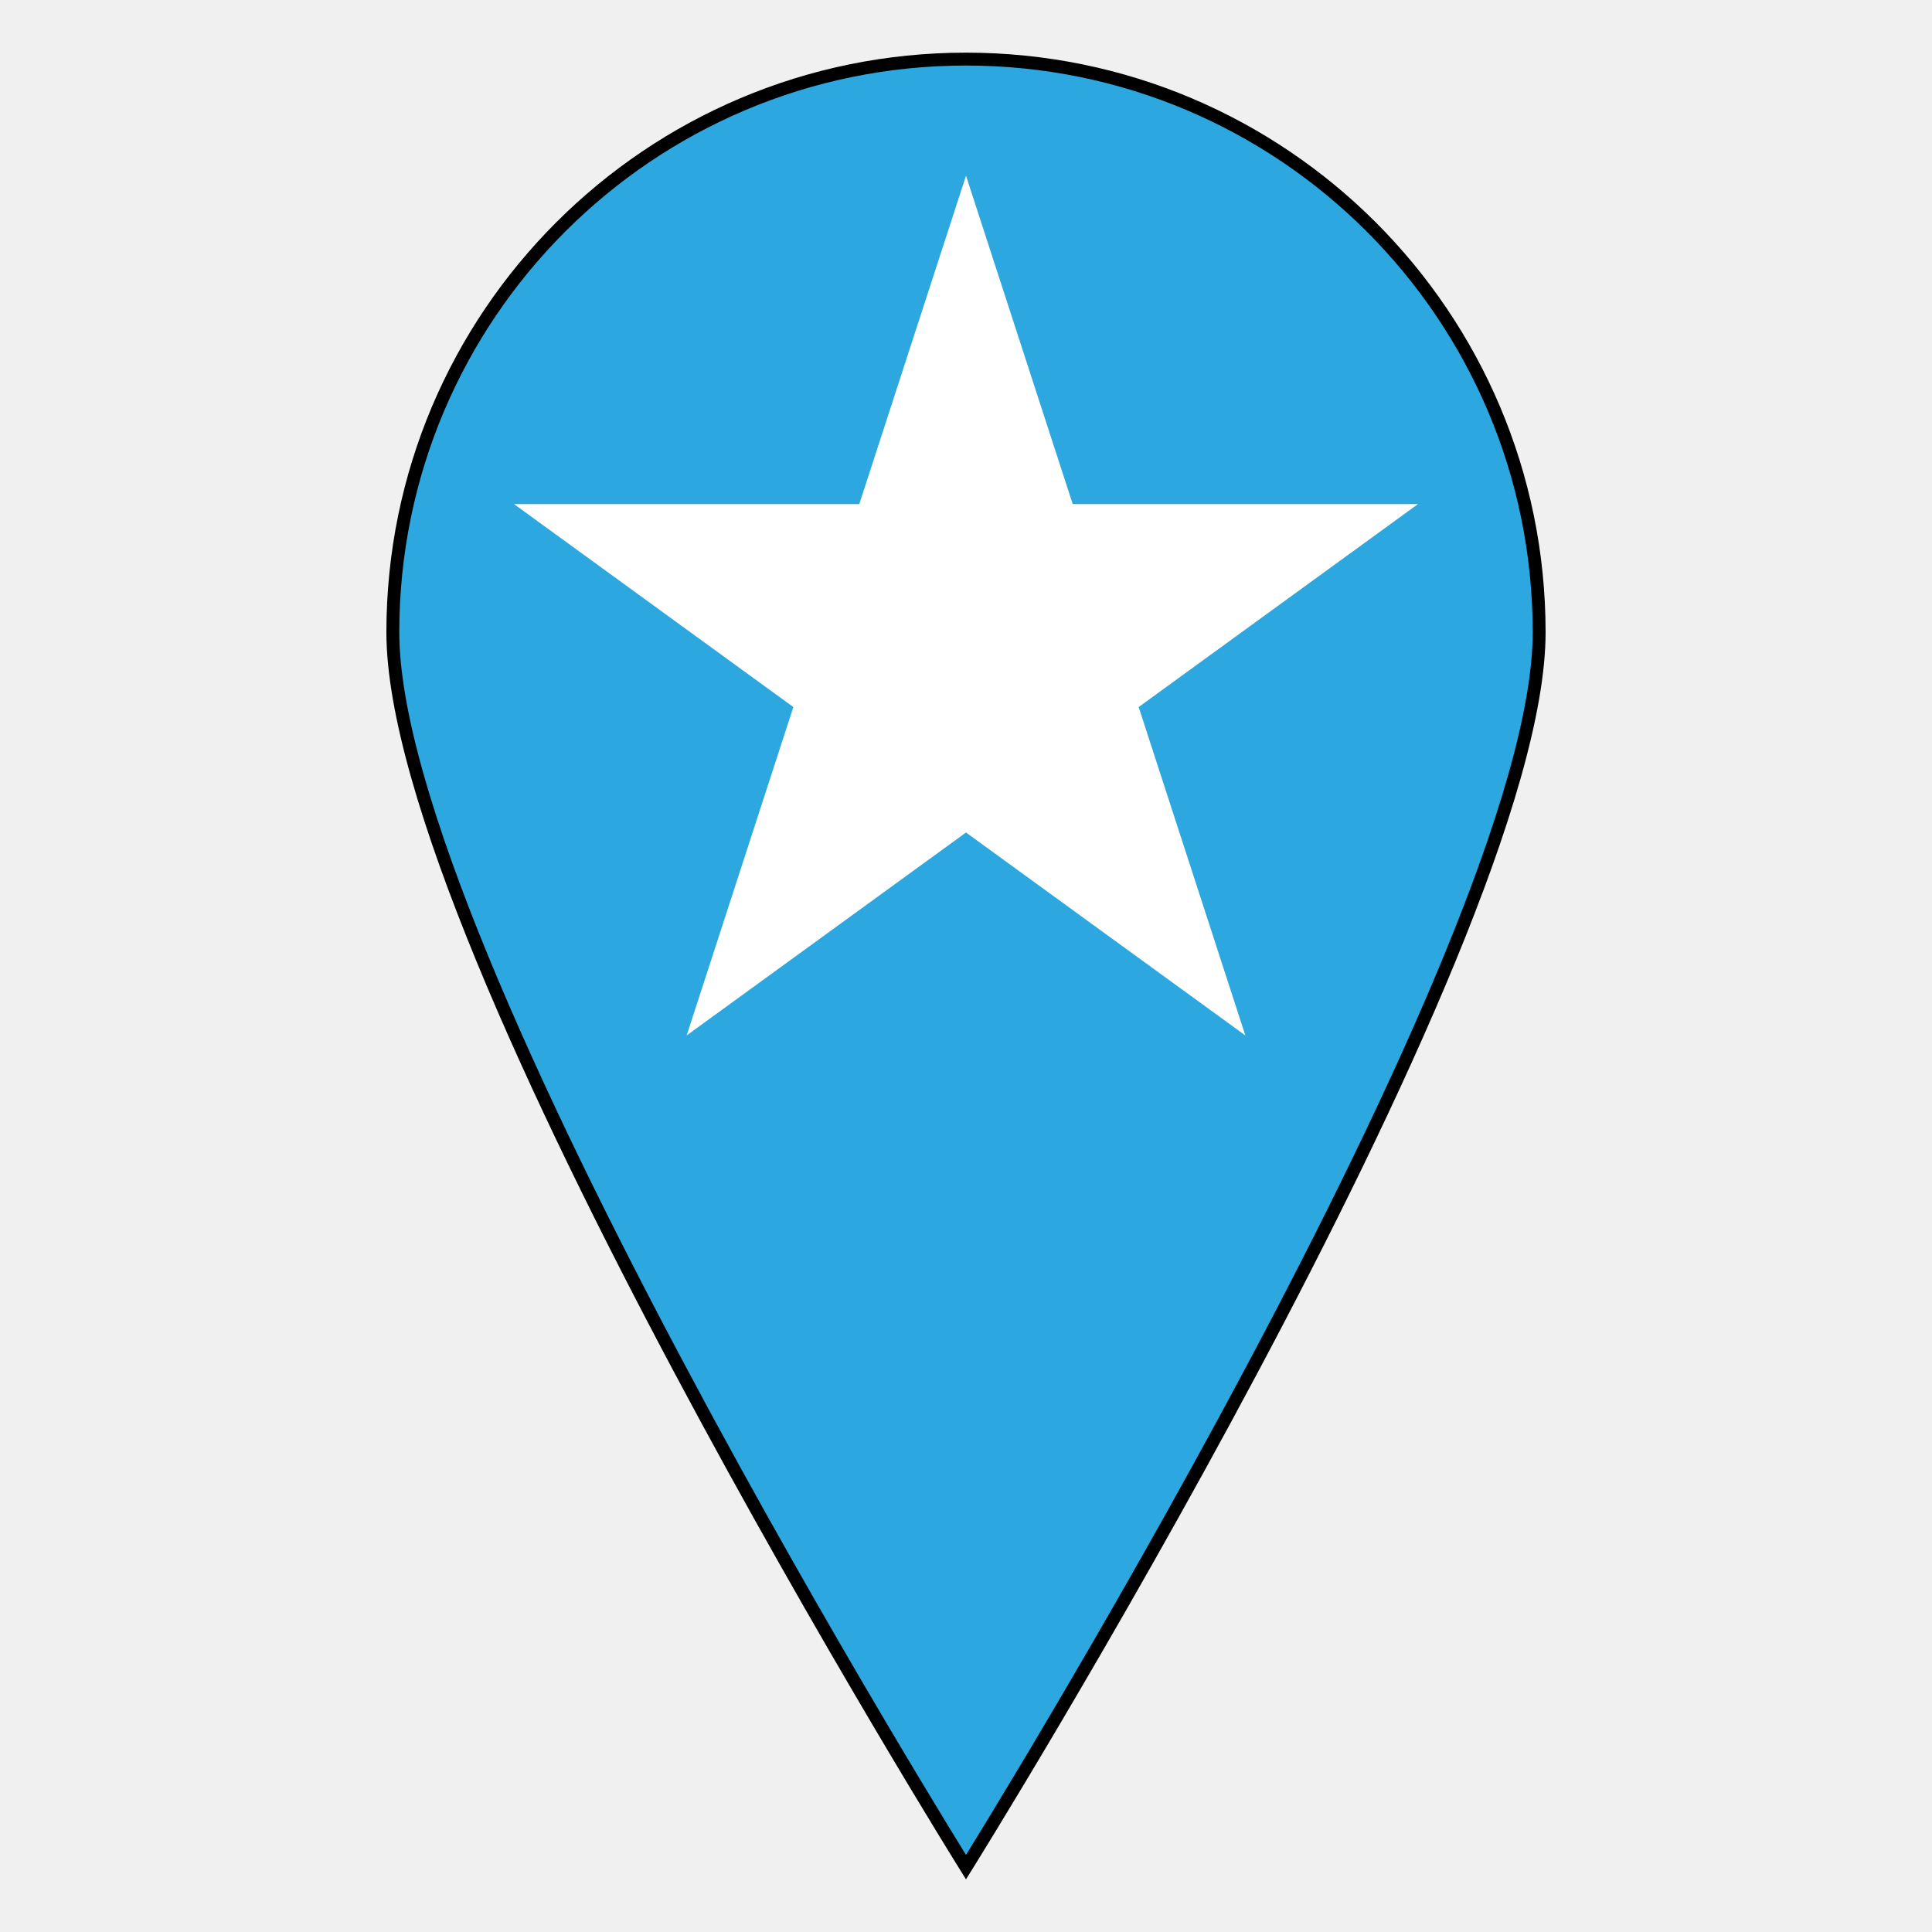
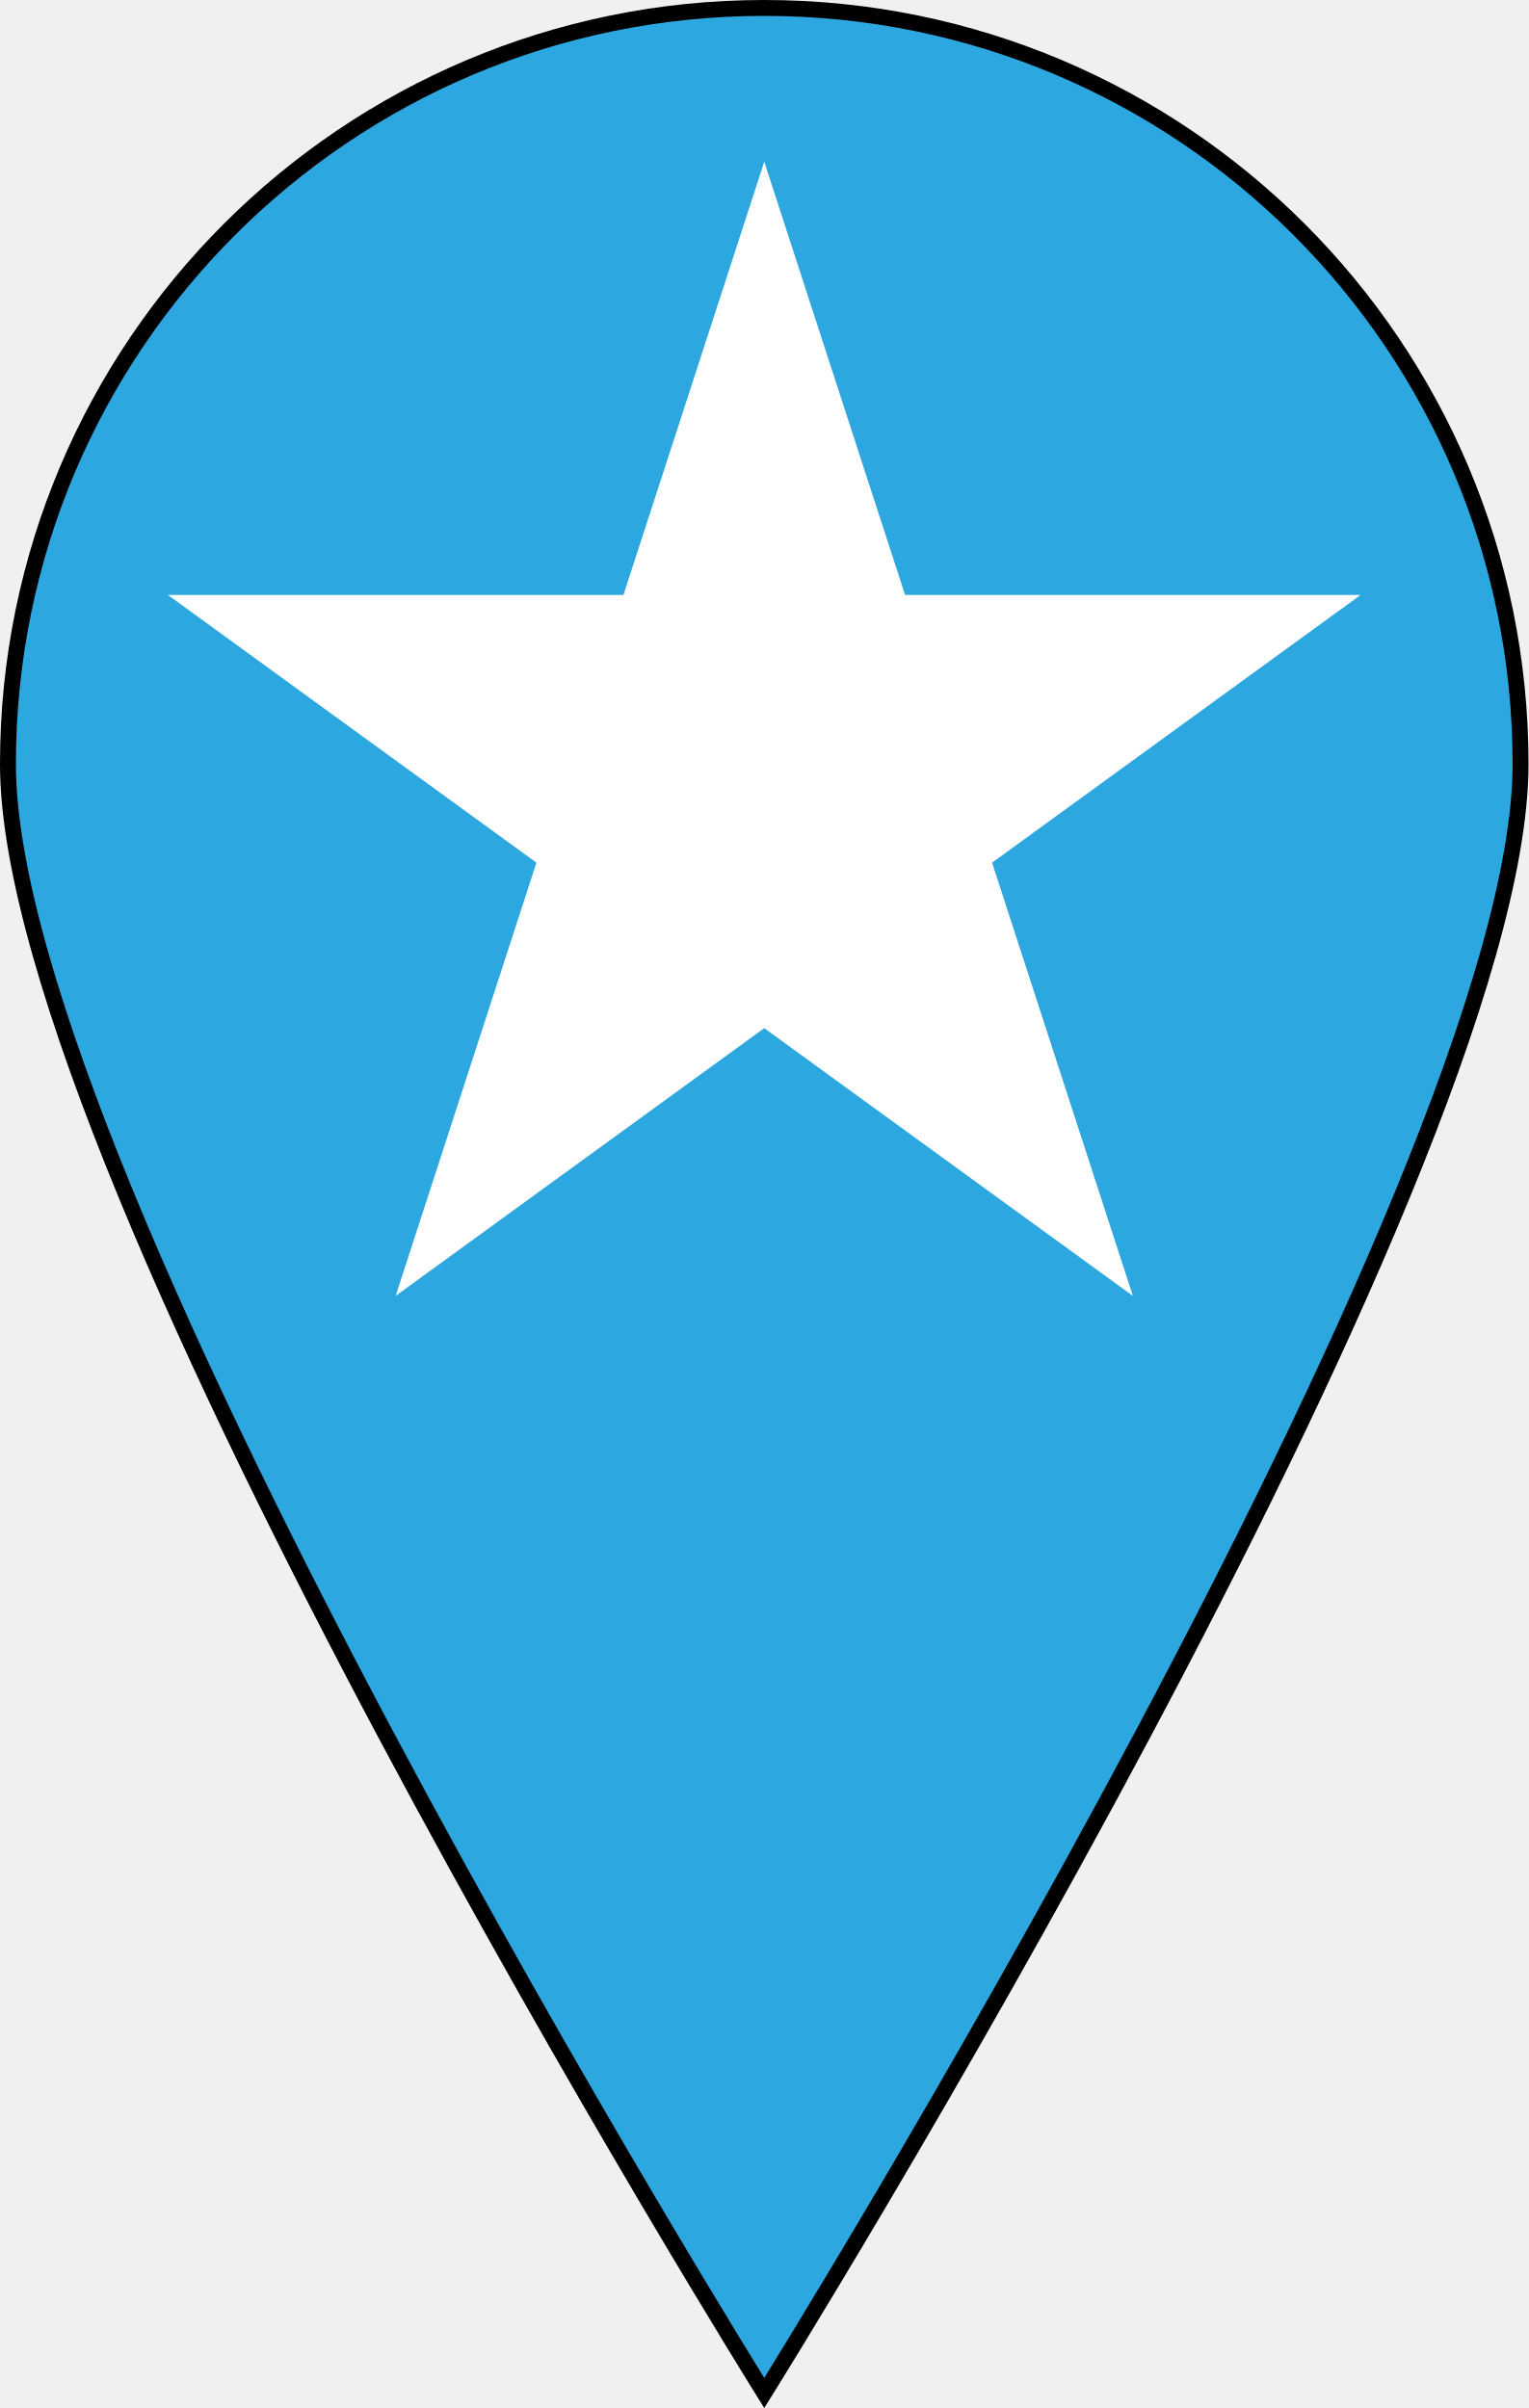
- <svg xmlns="http://www.w3.org/2000/svg" xmlns:ns1="http://www.openswatchbook.org/uri/2009/osb" xmlns:xlink="http://www.w3.org/1999/xlink" width="150" height="150" viewBox="0 0 150 150" id="svg2" version="1.1">
-   <defs id="defs4">
-     <linearGradient id="linearGradient4847" ns1:paint="solid">
-       <stop style="stop-color:#404041;stop-opacity:1;" offset="0" id="stop4849" />
-     </linearGradient>
-     <linearGradient id="linearGradient4819" ns1:paint="solid" gradientTransform="translate(710.7138,427.0606)">
-       <stop style="stop-color:#767876;stop-opacity:1;" offset="0" id="stop4821" />
-     </linearGradient>
-     <linearGradient id="linearGradient4791" ns1:paint="solid">
-       <stop style="stop-color:#e6e7e8;stop-opacity:1;" offset="0" id="stop4793" />
-     </linearGradient>
-     <linearGradient id="linearGradient4763" ns1:paint="solid">
-       <stop style="stop-color:#0f7a3f;stop-opacity:1;" offset="0" id="stop4765" />
-     </linearGradient>
-     <linearGradient id="linearGradient4735" ns1:paint="solid">
-       <stop style="stop-color:#0faa76;stop-opacity:1;" offset="0" id="stop4737" />
-     </linearGradient>
-     <linearGradient id="linearGradient4707" ns1:paint="solid">
-       <stop style="stop-color:#79c79c;stop-opacity:1;" offset="0" id="stop4709" />
-     </linearGradient>
-     <linearGradient id="linearGradient4679" ns1:paint="solid">
-       <stop style="stop-color:#f37720;stop-opacity:1;" offset="0" id="stop4681" />
-     </linearGradient>
-     <linearGradient id="linearGradient4651" ns1:paint="solid">
-       <stop style="stop-color:#faa519;stop-opacity:1;" offset="0" id="stop4653" />
-     </linearGradient>
-     <linearGradient id="linearGradient4623" ns1:paint="solid">
-       <stop style="stop-color:#fcdb48;stop-opacity:1;" offset="0" id="stop4625" />
-     </linearGradient>
-     <linearGradient id="linearGradient4595" ns1:paint="solid">
-       <stop style="stop-color:#94325c;stop-opacity:1;" offset="0" id="stop4597" />
-     </linearGradient>
-     <linearGradient id="linearGradient4567" ns1:paint="solid" gradientTransform="translate(2266.221,1708.243)">
-       <stop style="stop-color:#ce2a52;stop-opacity:1;" offset="0" id="stop4569" />
-     </linearGradient>
-     <linearGradient id="linearGradient4539" ns1:paint="solid">
-       <stop style="stop-color:#f17fab;stop-opacity:1;" offset="0" id="stop4541" />
-     </linearGradient>
-     <linearGradient id="linearGradient4511" ns1:paint="solid">
-       <stop style="stop-color:#815139;stop-opacity:1;" offset="0" id="stop4513" />
-     </linearGradient>
-     <linearGradient id="linearGradient4483" ns1:paint="solid" gradientTransform="translate(326.2911,427.0606)">
-       <stop style="stop-color:#b78a5a;stop-opacity:1;" offset="0" id="stop4485" />
-     </linearGradient>
-     <linearGradient id="linearGradient4455" ns1:paint="solid">
-       <stop style="stop-color:#e6b986;stop-opacity:1;" offset="0" id="stop4457" />
-     </linearGradient>
-     <linearGradient id="linearGradient4427">
-       <stop style="stop-color:#f17fab;stop-opacity:1;" offset="0" id="stop4429" />
-     </linearGradient>
-     <linearGradient id="linearGradient4399" ns1:paint="solid">
-       <stop style="stop-color:#1b449c;stop-opacity:1;" offset="0" id="stop4401" />
-     </linearGradient>
-     <linearGradient id="linearGradient4371" ns1:paint="solid" gradientTransform="translate(422.5158,647.8539)">
-       <stop style="stop-color:#2ca7df;stop-opacity:1;" offset="0" id="stop4373" />
-     </linearGradient>
-     <linearGradient id="linearGradient4343" ns1:paint="solid">
-       <stop style="stop-color:#9ad6f4;stop-opacity:1;" offset="0" id="stop4345" />
-     </linearGradient>
-     <linearGradient id="linearGradient4329">
-       <stop style="stop-color:#1b449c;stop-opacity:1;" offset="0" id="stop4331" />
-     </linearGradient>
-     <linearGradient id="1a">
-       <stop style="stop-color:#9ad6f4;stop-opacity:1;" offset="0" id="stop4303" />
-     </linearGradient>
-     <linearGradient id="linearGradient4273">
-       <stop style="stop-color:#76787a;stop-opacity:1;" offset="0" id="stop4275" />
-     </linearGradient>
-     <linearGradient id="linearGradient4245">
-       <stop style="stop-color:#05aa76;stop-opacity:1;" offset="0" id="stop4247" />
-     </linearGradient>
-     <linearGradient id="linearGradient4217">
-       <stop style="stop-color:#faa519;stop-opacity:1;" offset="0" id="stop4219" />
-     </linearGradient>
-     <linearGradient id="linearGradient4189">
-       <stop style="stop-color:#cf2a53;stop-opacity:1;" offset="0" id="stop4191" />
-     </linearGradient>
-     <linearGradient id="linearGradient4161">
-       <stop style="stop-color:#b88a5a;stop-opacity:1;" offset="0" id="stop4163" />
-     </linearGradient>
-     <linearGradient id="linearGradient4155">
-       <stop style="stop-color:#2ca7df;stop-opacity:1;" offset="0" id="stop4157" />
-     </linearGradient>
-     <linearGradient xlink:href="#linearGradient4343" id="linearGradient4347" x1="-104.637" y1="497.875" x2="-32.26" y2="497.875" gradientUnits="userSpaceOnUse" />
-     <linearGradient xlink:href="#linearGradient4371" id="linearGradient4375" x1="-32.26" y1="497.875" x2="40.117" y2="497.875" gradientUnits="userSpaceOnUse" />
-     <linearGradient xlink:href="#linearGradient4399" id="linearGradient4403" x1="40.117" y1="497.875" x2="112.494" y2="497.875" gradientUnits="userSpaceOnUse" />
-     <linearGradient xlink:href="#linearGradient4455" id="linearGradient4459" x1="-104.637" y1="570.251" x2="-32.26" y2="570.251" gradientUnits="userSpaceOnUse" />
-     <linearGradient xlink:href="#linearGradient4483" id="linearGradient4487" x1="-32.26" y1="570.251" x2="40.117" y2="570.251" gradientUnits="userSpaceOnUse" />
-     <linearGradient xlink:href="#linearGradient4511" id="linearGradient4515" x1="40.117" y1="570.251" x2="112.494" y2="570.251" gradientUnits="userSpaceOnUse" />
-     <linearGradient xlink:href="#linearGradient4539" id="linearGradient4543" x1="-104.637" y1="642.628" x2="-32.26" y2="642.628" gradientUnits="userSpaceOnUse" />
-     <linearGradient xlink:href="#linearGradient4567" id="linearGradient4571" x1="-32.26" y1="642.628" x2="40.117" y2="642.628" gradientUnits="userSpaceOnUse" />
-     <linearGradient xlink:href="#linearGradient4595" id="linearGradient4599" x1="40.117" y1="642.628" x2="112.494" y2="642.628" gradientUnits="userSpaceOnUse" />
-     <linearGradient xlink:href="#linearGradient4623" id="linearGradient4627" x1="-104.637" y1="715.005" x2="-32.26" y2="715.005" gradientUnits="userSpaceOnUse" />
-     <linearGradient xlink:href="#linearGradient4651" id="linearGradient4655" x1="-32.26" y1="715.005" x2="40.117" y2="715.005" gradientUnits="userSpaceOnUse" />
-     <linearGradient xlink:href="#linearGradient4679" id="linearGradient4683" x1="40.117" y1="715.005" x2="112.494" y2="715.005" gradientUnits="userSpaceOnUse" />
-     <linearGradient xlink:href="#linearGradient4707" id="linearGradient4711" x1="-104.637" y1="787.382" x2="-32.26" y2="787.382" gradientUnits="userSpaceOnUse" />
-     <linearGradient xlink:href="#linearGradient4735" id="linearGradient4739" x1="-32.26" y1="787.382" x2="40.117" y2="787.382" gradientUnits="userSpaceOnUse" />
-     <linearGradient xlink:href="#linearGradient4763" id="linearGradient4767" x1="40.117" y1="787.382" x2="112.494" y2="787.382" gradientUnits="userSpaceOnUse" />
-     <linearGradient xlink:href="#linearGradient4791" id="linearGradient4795" x1="-104.637" y1="859.759" x2="-32.26" y2="859.759" gradientUnits="userSpaceOnUse" />
-     <linearGradient xlink:href="#linearGradient4819" id="linearGradient4823" x1="-32.26" y1="859.759" x2="40.117" y2="859.759" gradientUnits="userSpaceOnUse" />
-     <linearGradient xlink:href="#linearGradient4847" id="linearGradient4851" x1="40.117" y1="859.759" x2="112.494" y2="859.759" gradientUnits="userSpaceOnUse" />
-   </defs>
-   <g id="layer1" transform="translate(-134.0798,-428.5049)">
-     <g id="g4242" transform="matrix(0.9358012,0,0,0.9358575,38.63986,32.95765)">
-       <path id="path4140" d="m 229.685,475.113 c 0,26.263 -47.553,102.447 -47.553,102.447 0,0 -47.553,-76.184 -47.553,-102.447 0,-26.263 21.29,-47.553 47.553,-47.553 26.263,0 47.553,21.29 47.553,47.553 z" style="fill:url(#linearGradient4371);fill-opacity:1;stroke:#000000;stroke-width:1.069;stroke-miterlimit:4;stroke-dasharray:none;stroke-opacity:1" />
-       <path d="m 182.133,437.231 8.853,27.244 28.647,0.001 -23.175,16.839 8.851,27.245 -23.176,-16.837 -23.176,16.837 8.851,-27.245 -23.175,-16.839 28.647,-0.001 z" id="path4149" style="fill:#ffffff;fill-opacity:1;stroke:none;stroke-width:2;stroke-miterlimit:4;stroke-dasharray:none;stroke-opacity:1" />
-     </g>
-     <rect style="fill:url(#linearGradient4347);fill-opacity:1" id="rect4341" width="72.377" height="72.377" x="-104.637" y="461.686" />
-     <rect style="fill:url(#linearGradient4375);fill-opacity:1" id="rect4341-8" width="72.377" height="72.377" x="-32.26" y="461.686" />
-     <rect style="fill:url(#linearGradient4403);fill-opacity:1" id="rect4341-8-0" width="72.377" height="72.377" x="40.117" y="461.686" />
-     <rect style="fill:url(#linearGradient4459);fill-opacity:1" id="rect4341-8-0-5" width="72.377" height="72.377" x="-104.637" y="534.063" />
-     <rect style="fill:#c00000;fill-opacity:0" id="rect4341-8-0-5-9" width="72.377" height="72.377" x="-32.26" y="534.063" />
-     <rect style="fill:url(#linearGradient4487);fill-opacity:1" id="rect4341-8-0-5-7" width="72.377" height="72.377" x="-32.26" y="534.063" />
-     <rect style="fill:url(#linearGradient4515);fill-opacity:1" id="rect4341-8-0-5-7-2" width="72.377" height="72.377" x="40.117" y="534.063" />
-     <rect style="fill:url(#linearGradient4543);fill-opacity:1" id="rect4341-8-0-5-7-2-0" width="72.377" height="72.377" x="-104.637" y="606.44" />
-     <rect style="fill:url(#linearGradient4571);fill-opacity:1" id="rect4341-8-0-5-7-2-0-7" width="72.377" height="72.377" x="-32.26" y="606.44" />
-     <rect style="fill:url(#linearGradient4599);fill-opacity:1" id="rect4341-8-0-5-7-2-0-7-1" width="72.377" height="72.377" x="40.117" y="606.44" />
-     <rect style="fill:url(#linearGradient4627);fill-opacity:1" id="rect4341-8-0-5-7-2-0-7-1-8" width="72.377" height="72.377" x="-104.637" y="678.817" />
-     <rect style="fill:url(#linearGradient4655);fill-opacity:1" id="rect4341-8-0-5-7-2-0-7-1-8-3" width="72.377" height="72.377" x="-32.26" y="678.817" />
-     <rect style="fill:url(#linearGradient4683);fill-opacity:1" id="rect4341-8-0-5-7-2-0-7-1-8-3-3" width="72.377" height="72.377" x="40.117" y="678.817" />
-     <rect style="fill:url(#linearGradient4711);fill-opacity:1" id="rect4341-8-0-5-7-2-0-7-1-8-3-3-2" width="72.377" height="72.377" x="-104.637" y="751.193" />
-     <rect style="fill:url(#linearGradient4739);fill-opacity:1" id="rect4341-8-0-5-7-2-0-7-1-8-3-3-2-8" width="72.377" height="72.377" x="-32.26" y="751.193" />
-     <rect style="fill:url(#linearGradient4767);fill-opacity:1" id="rect4341-8-0-5-7-2-0-7-1-8-3-3-2-8-8" width="72.377" height="72.377" x="40.117" y="751.193" />
-     <rect style="fill:url(#linearGradient4795);fill-opacity:1" id="rect4341-8-0-5-7-2-0-7-1-8-3-3-2-8-8-5" width="72.377" height="72.377" x="-104.637" y="823.57" />
-     <rect style="fill:url(#linearGradient4823);fill-opacity:1" id="rect4341-8-0-5-7-2-0-7-1-8-3-3-2-8-8-5-9" width="72.377" height="72.377" x="-32.26" y="823.57" />
-     <rect style="fill:url(#linearGradient4851);fill-opacity:1" id="rect4341-8-0-5-7-2-0-7-1-8-3-3-2-8-8-5-9-3" width="72.377" height="72.377" x="40.117" y="823.57" />
-     <path style="fill:url(#linearGradient4567);fill-opacity:1;stroke:#000000;stroke-width:1;stroke-miterlimit:4;stroke-dasharray:none;stroke-opacity:1" d="m 421.897,475.113 c 0,26.263 -47.553,102.447 -47.553,102.447 0,0 -47.553,-76.184 -47.553,-102.447 0,-26.263 21.29,-47.553 47.553,-47.553 26.263,0 47.553,21.29 47.553,47.553 z" id="path4140-0-0" />
-     <path style="fill:#ffffff;fill-opacity:1;stroke:none;stroke-width:2;stroke-miterlimit:4;stroke-dasharray:none;stroke-opacity:1" id="path4149-6-8" d="m 374.344,437.231 8.853,27.244 28.647,0.001 -23.175,16.839 8.851,27.245 -23.176,-16.837 -23.176,16.837 8.851,-27.245 -23.175,-16.839 28.647,-0.001 z" />
-     <path style="fill:url(#linearGradient4651);fill-opacity:1;stroke:#000000;stroke-width:1;stroke-miterlimit:4;stroke-dasharray:none;stroke-opacity:1" d="m 518.002,475.113 c 0,26.263 -47.553,102.447 -47.553,102.447 0,0 -47.553,-76.184 -47.553,-102.447 0,-26.263 21.29,-47.553 47.553,-47.553 26.263,0 47.553,21.29 47.553,47.553 z" id="path4140-0-0-4" />
-     <path style="fill:#ffffff;fill-opacity:1;stroke:none;stroke-width:2;stroke-miterlimit:4;stroke-dasharray:none;stroke-opacity:1" id="path4149-6-8-5" d="m 470.45,437.231 8.853,27.244 28.647,0.001 -23.175,16.839 8.851,27.245 -23.176,-16.837 -23.176,16.837 8.851,-27.245 -23.175,-16.839 28.647,-0.001 z" />
-     <path style="fill:url(#linearGradient4735);fill-opacity:1;stroke:#000000;stroke-width:1;stroke-miterlimit:4;stroke-dasharray:none;stroke-opacity:1" d="m 614.108,475.113 c 0,26.263 -47.553,102.447 -47.553,102.447 0,0 -47.553,-76.184 -47.553,-102.447 0,-26.263 21.29,-47.553 47.553,-47.553 26.263,0 47.553,21.29 47.553,47.553 z" id="path4140-0-0-7" />
-     <path style="fill:#ffffff;fill-opacity:1;stroke:none;stroke-width:2;stroke-miterlimit:4;stroke-dasharray:none;stroke-opacity:1" id="path4149-6-8-2" d="m 566.555,437.231 8.853,27.244 28.647,0.001 -23.175,16.839 8.851,27.245 -23.176,-16.837 -23.176,16.837 8.851,-27.245 -23.175,-16.839 28.647,-0.001 z" />
-     <path style="fill:url(#linearGradient4819);fill-opacity:1;stroke:#000000;stroke-width:1;stroke-miterlimit:4;stroke-dasharray:none;stroke-opacity:1" d="m 710.214,475.113 c 0,26.263 -47.553,102.447 -47.553,102.447 0,0 -47.553,-76.184 -47.553,-102.447 0,-26.263 21.29,-47.553 47.553,-47.553 26.263,0 47.553,21.29 47.553,47.553 z" id="path4140-0-0-1" />
-     <path style="fill:#ffffff;fill-opacity:1;stroke:none;stroke-width:2;stroke-miterlimit:4;stroke-dasharray:none;stroke-opacity:1" id="path4149-6-8-4" d="m 662.661,437.231 8.853,27.244 28.647,0.001 -23.175,16.839 8.851,27.245 -23.176,-16.837 -23.176,16.837 8.851,-27.245 -23.175,-16.839 28.647,-0.001 z" />
-     <path style="opacity:1;fill:#e20074;fill-opacity:1;stroke:#000000;stroke-width:1;stroke-miterlimit:4;stroke-dasharray:none;stroke-opacity:1" d="m 806.319,475.113 c 0,26.263 -47.553,102.447 -47.553,102.447 0,0 -47.553,-76.184 -47.553,-102.447 0,-26.263 21.29,-47.553 47.553,-47.553 26.263,0 47.553,21.29 47.553,47.553 z" id="path4140-0-0-1-2" />
-     <path style="fill:#ffffff;fill-opacity:1;stroke:none;stroke-width:2;stroke-miterlimit:4;stroke-dasharray:none;stroke-opacity:1" id="path4149-6-8-4-6" d="m 758.767,437.231 8.853,27.244 28.647,0.001 -23.175,16.839 8.851,27.245 -23.176,-16.837 -23.176,16.837 8.851,-27.245 -23.175,-16.839 28.647,-0.001 z" />
-     <g id="g4265" transform="matrix(0.2122275,0,0,0.2122275,425.3589,571.0782)">
-       <path id="path4140-4" d="m 518.122,695.907 c 0,26.263 -47.553,102.447 -47.553,102.447 0,0 -47.553,-76.184 -47.553,-102.447 0,-26.263 21.29,-47.553 47.553,-47.553 26.263,0 47.553,21.29 47.553,47.553 z" style="fill:url(#linearGradient4371);fill-opacity:1;stroke:#000000;stroke-width:1;stroke-miterlimit:4;stroke-dasharray:none;stroke-opacity:1" />
+ <svg xmlns="http://www.w3.org/2000/svg" width="96.106" height="151.444" viewBox="0 0 96.106 151.444" id="svg4189" version="1.1">
+   <defs id="defs4191" />
+   <g id="layer1" transform="translate(267.4878,-125.5421)">
+     <rect style="fill:#2ca7df;fill-opacity:1;stroke:none" id="rect4341-8" width="72.377" height="72.377" x="-480.577" y="160.168" />
+     <rect style="fill:#1b82bf;fill-opacity:1;stroke:none" id="rect4341-8-0-5-7" width="72.377" height="72.377" x="-480.577" y="232.544" />
+     <rect style="fill:#ef4235;fill-opacity:1;stroke:none" id="rect4341-8-0-5-7-2-0-7" width="72.377" height="72.377" x="-480.577" y="304.921" />
+     <rect style="fill:#f8a41e;fill-opacity:1;stroke:none" id="rect4341-8-0-5-7-2-0-7-1-8-3" width="72.377" height="72.377" x="-480.577" y="377.298" />
+     <rect style="fill:#008860;fill-opacity:1;stroke:none" id="rect4341-8-0-5-7-2-0-7-1-8-3-3-2-8" width="72.377" height="72.377" x="-480.577" y="449.675" />
+     <rect style="fill:#30b57f;fill-opacity:0.941;stroke:none" id="rect4341-8-0-5-7-2-0-7-1-8-3-3-2-8-8-5-9" width="72.377" height="72.377" x="-480.577" y="522.052" />
+     <path style="fill:#ef4235;fill-opacity:1;stroke:#000000;stroke-width:1;stroke-miterlimit:4;stroke-dasharray:none;stroke-opacity:1" d="m -26.42,173.595 c 0,26.263 -47.553,102.447 -47.553,102.447 0,0 -47.553,-76.184 -47.553,-102.447 0,-26.263 21.29,-47.553 47.553,-47.553 26.263,0 47.553,21.29 47.553,47.553 z" id="path4140-0-0" />
+     <path style="fill:#ffffff;fill-opacity:1;stroke:none;stroke-width:2;stroke-miterlimit:4;stroke-dasharray:none;stroke-opacity:1" id="path4149-6-8" d="m -73.973,135.713 8.853,27.244 28.647,0.001 -23.175,16.839 8.851,27.245 -23.176,-16.837 -23.176,16.837 8.851,-27.245 -23.175,-16.839 28.647,-0.001 z" />
+     <path style="fill:#f8a41e;fill-opacity:1;stroke:#000000;stroke-width:1;stroke-miterlimit:4;stroke-dasharray:none;stroke-opacity:1" d="m 69.686,173.595 c 0,26.263 -47.553,102.447 -47.553,102.447 0,0 -47.553,-76.184 -47.553,-102.447 0,-26.263 21.29,-47.553 47.553,-47.553 26.263,0 47.553,21.29 47.553,47.553 z" id="path4140-0-0-4" />
+     <path style="fill:#ffffff;fill-opacity:1;stroke:none;stroke-width:2;stroke-miterlimit:4;stroke-dasharray:none;stroke-opacity:1" id="path4149-6-8-5" d="m 22.133,135.713 8.853,27.244 28.647,0.001 -23.175,16.839 8.851,27.245 -23.176,-16.837 -23.176,16.837 8.851,-27.245 -23.175,-16.839 28.647,-0.001 z" />
+     <path style="fill:#30b67e;fill-opacity:0.941;stroke:#000000;stroke-width:1;stroke-miterlimit:4;stroke-dasharray:none;stroke-opacity:1" d="m 165.791,173.595 c 0,26.263 -47.553,102.447 -47.553,102.447 0,0 -47.553,-76.184 -47.553,-102.447 0,-26.263 21.29,-47.553 47.553,-47.553 26.263,0 47.553,21.29 47.553,47.553 z" id="path4140-0-0-7" />
+     <path style="fill:#ffffff;fill-opacity:1;stroke:none;stroke-width:2;stroke-miterlimit:4;stroke-dasharray:none;stroke-opacity:1" id="path4149-6-8-2" d="m 118.238,135.713 8.853,27.244 28.647,0.001 -23.175,16.839 8.851,27.245 -23.176,-16.837 -23.176,16.837 8.851,-27.245 -23.175,-16.839 28.647,-0.001 z" />
+     <g id="g4265" transform="matrix(0.2122275,0,0,0.2122275,-22.95803,269.5597)">
+       <path id="path4140-4" d="m 518.122,695.907 c 0,26.263 -47.553,102.447 -47.553,102.447 0,0 -47.553,-76.184 -47.553,-102.447 0,-26.263 21.29,-47.553 47.553,-47.553 26.263,0 47.553,21.29 47.553,47.553 z" style="fill:#2ca7df;fill-opacity:1;stroke:#000000;stroke-width:1;stroke-miterlimit:4;stroke-dasharray:none;stroke-opacity:1" />
      <path d="m 470.569,658.025 8.853,27.244 28.647,0.001 -23.175,16.839 8.851,27.245 -23.176,-16.837 -23.176,16.837 8.851,-27.245 -23.175,-16.839 28.647,-0.001 z" id="path4149-2" style="fill:#ffffff;fill-opacity:1;stroke:none;stroke-width:2;stroke-miterlimit:4;stroke-dasharray:none;stroke-opacity:1" />
    </g>
-     <rect style="opacity:1;fill:none;fill-opacity:1" id="rect4260" width="32" height="32" x="509.226" y="708.511" />
+     <rect style="opacity:1;fill:none;fill-opacity:1" id="rect4260" width="32" height="32" x="60.91" y="406.992" />
+     <rect style="fill:#000000;fill-opacity:1;stroke:none" id="rect4341-8-0-5-7-2-0-7-1-8-3-3-2-8-8-5-9-8" width="72.377" height="72.377" x="-480.577" y="594.429" />
+     <rect style="fill:#3c3c3c;fill-opacity:1;stroke:none" id="rect4341-8-0-5-7-2-0-7-1-8-3-3-2-8-8-5-9-8-2" width="72.377" height="72.377" x="-480.577" y="666.805" />
+     <path style="fill:#2ca7df;fill-opacity:1;stroke:#000000;stroke-width:1;stroke-miterlimit:4;stroke-dasharray:none;stroke-opacity:1" d="m -171.882,173.595 c 0,26.263 -47.553,102.447 -47.553,102.447 0,0 -47.553,-76.184 -47.553,-102.447 0,-26.263 21.29,-47.553 47.553,-47.553 26.263,0 47.553,21.29 47.553,47.553 z" id="path4140-0-0-8" />
+     <path style="fill:#ffffff;fill-opacity:1;stroke:none;stroke-width:2;stroke-miterlimit:4;stroke-dasharray:none;stroke-opacity:1" id="path4149-6-8-8" d="m -219.435,135.713 8.853,27.244 28.647,0.001 -23.175,16.839 8.851,27.245 -23.176,-16.837 -23.176,16.837 8.851,-27.245 -23.175,-16.839 28.647,-0.001 z" />
  </g>
</svg>
